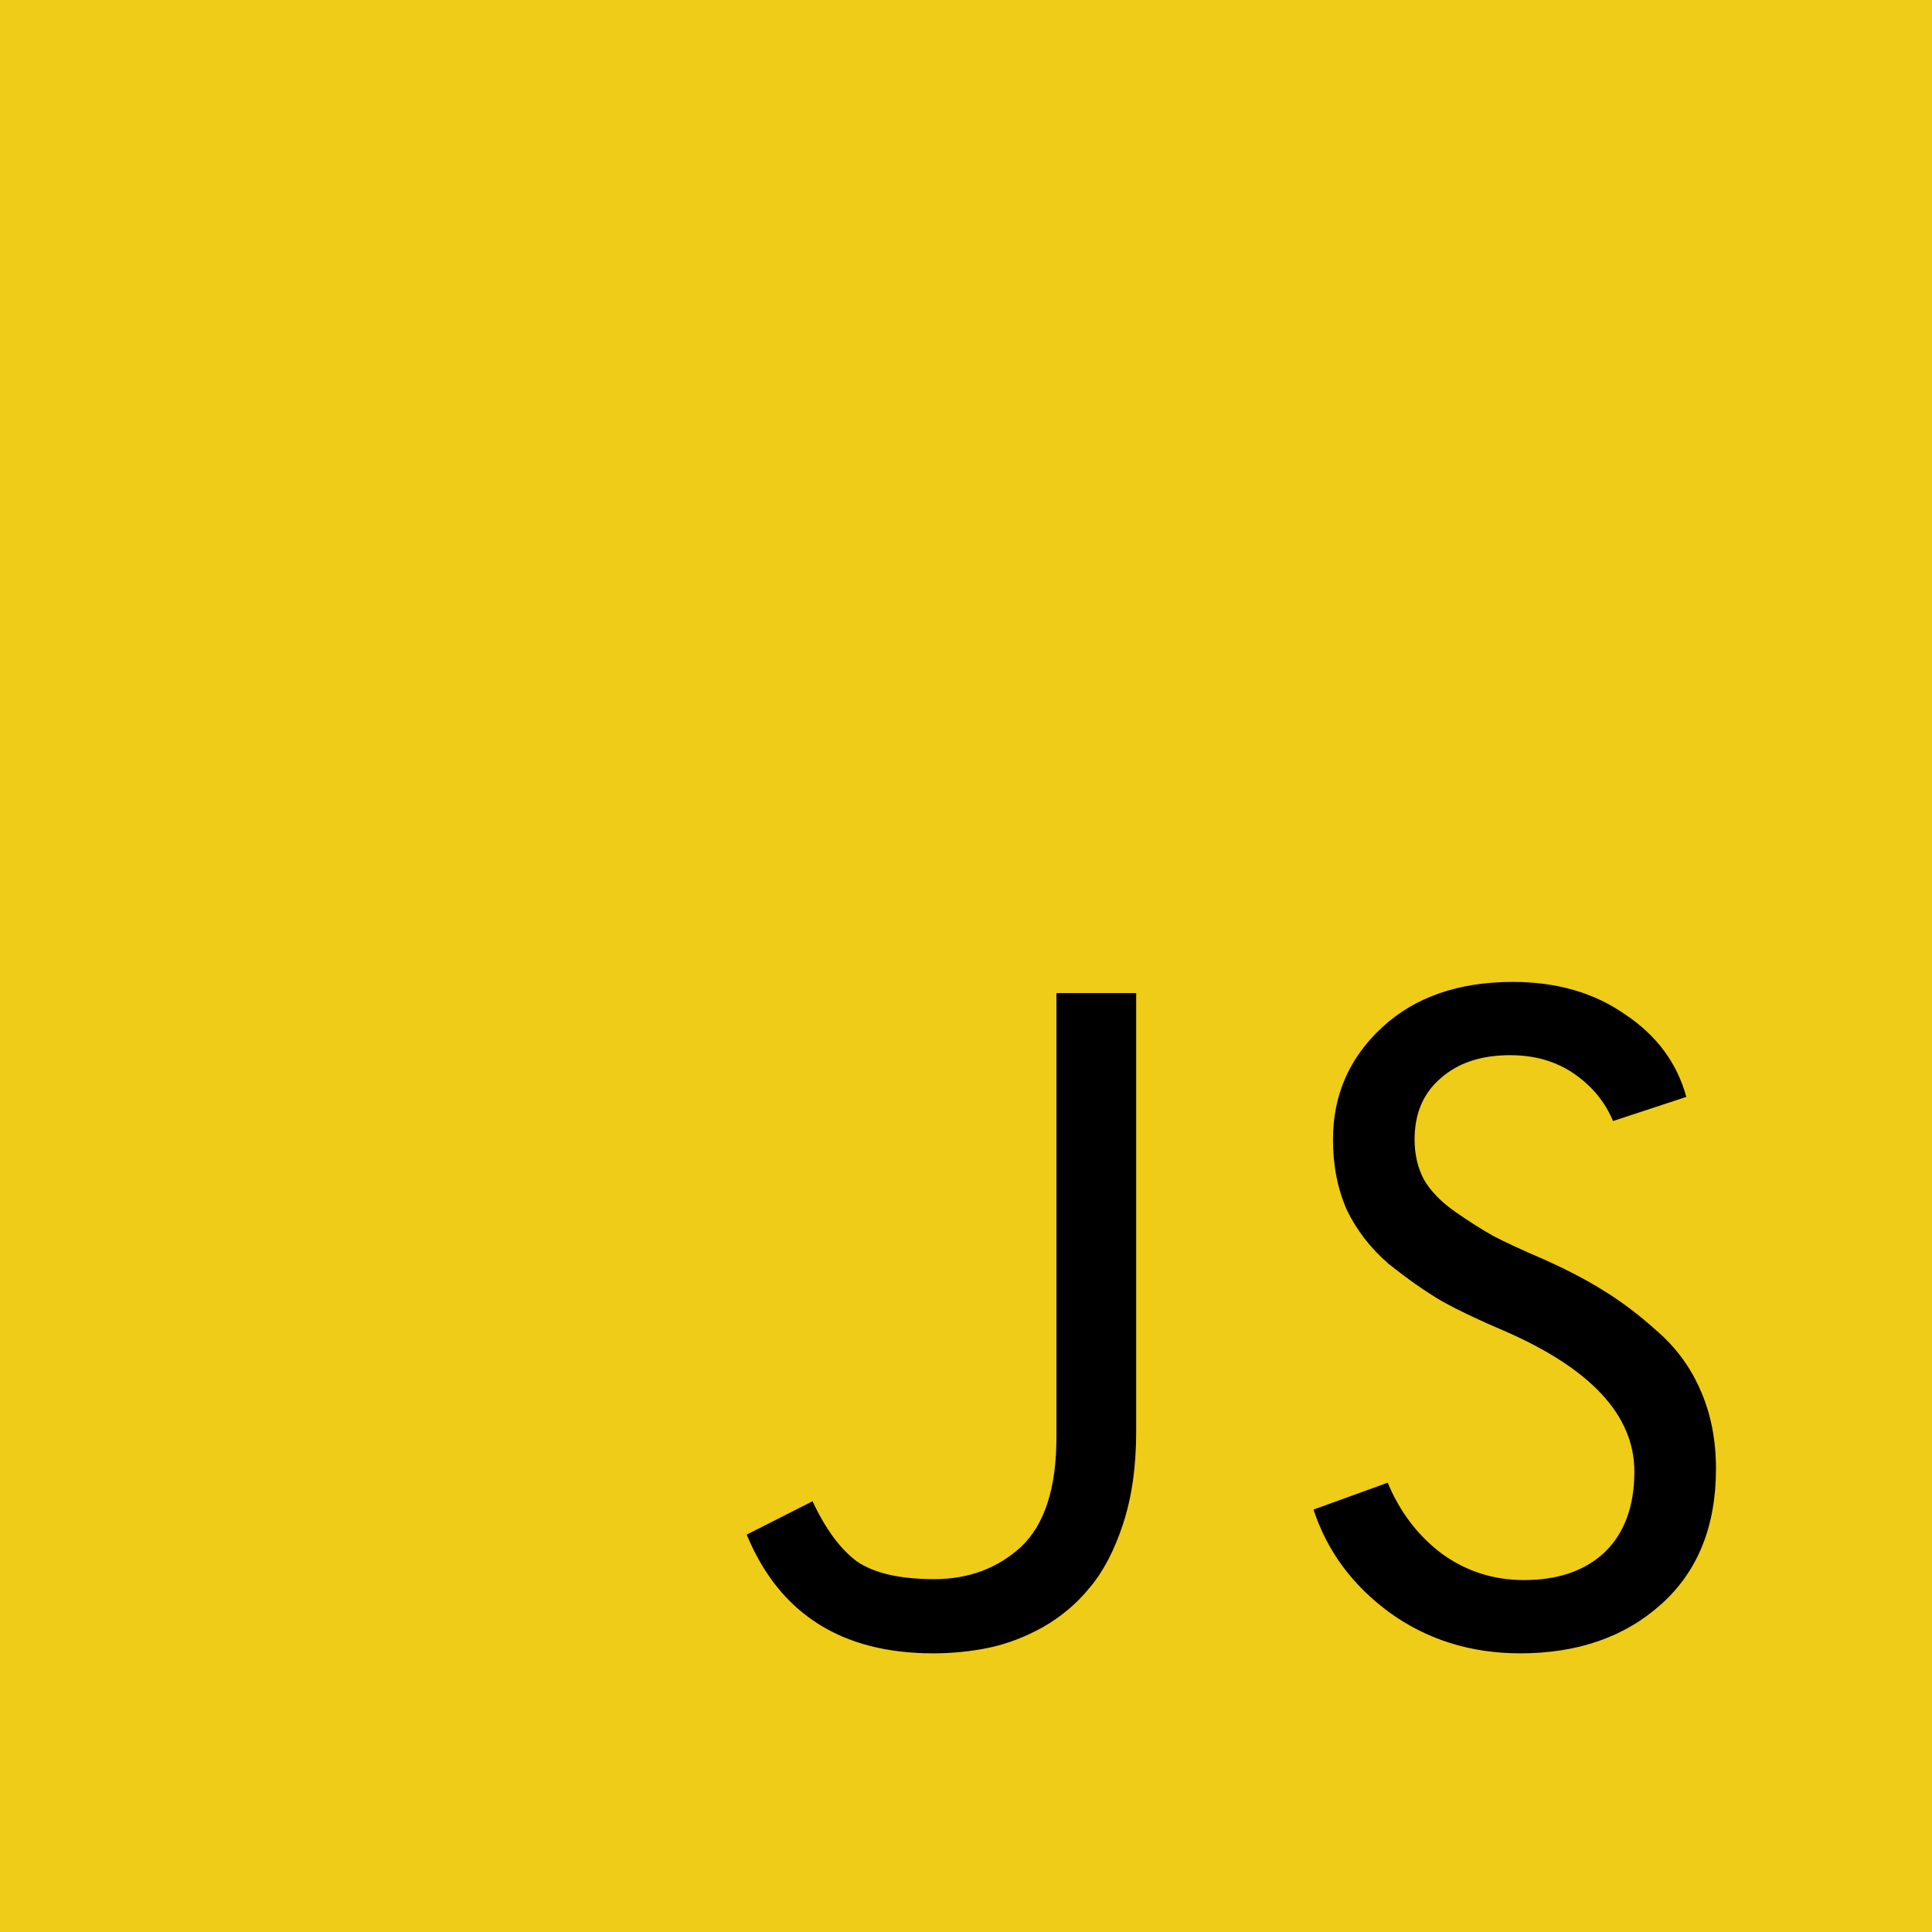
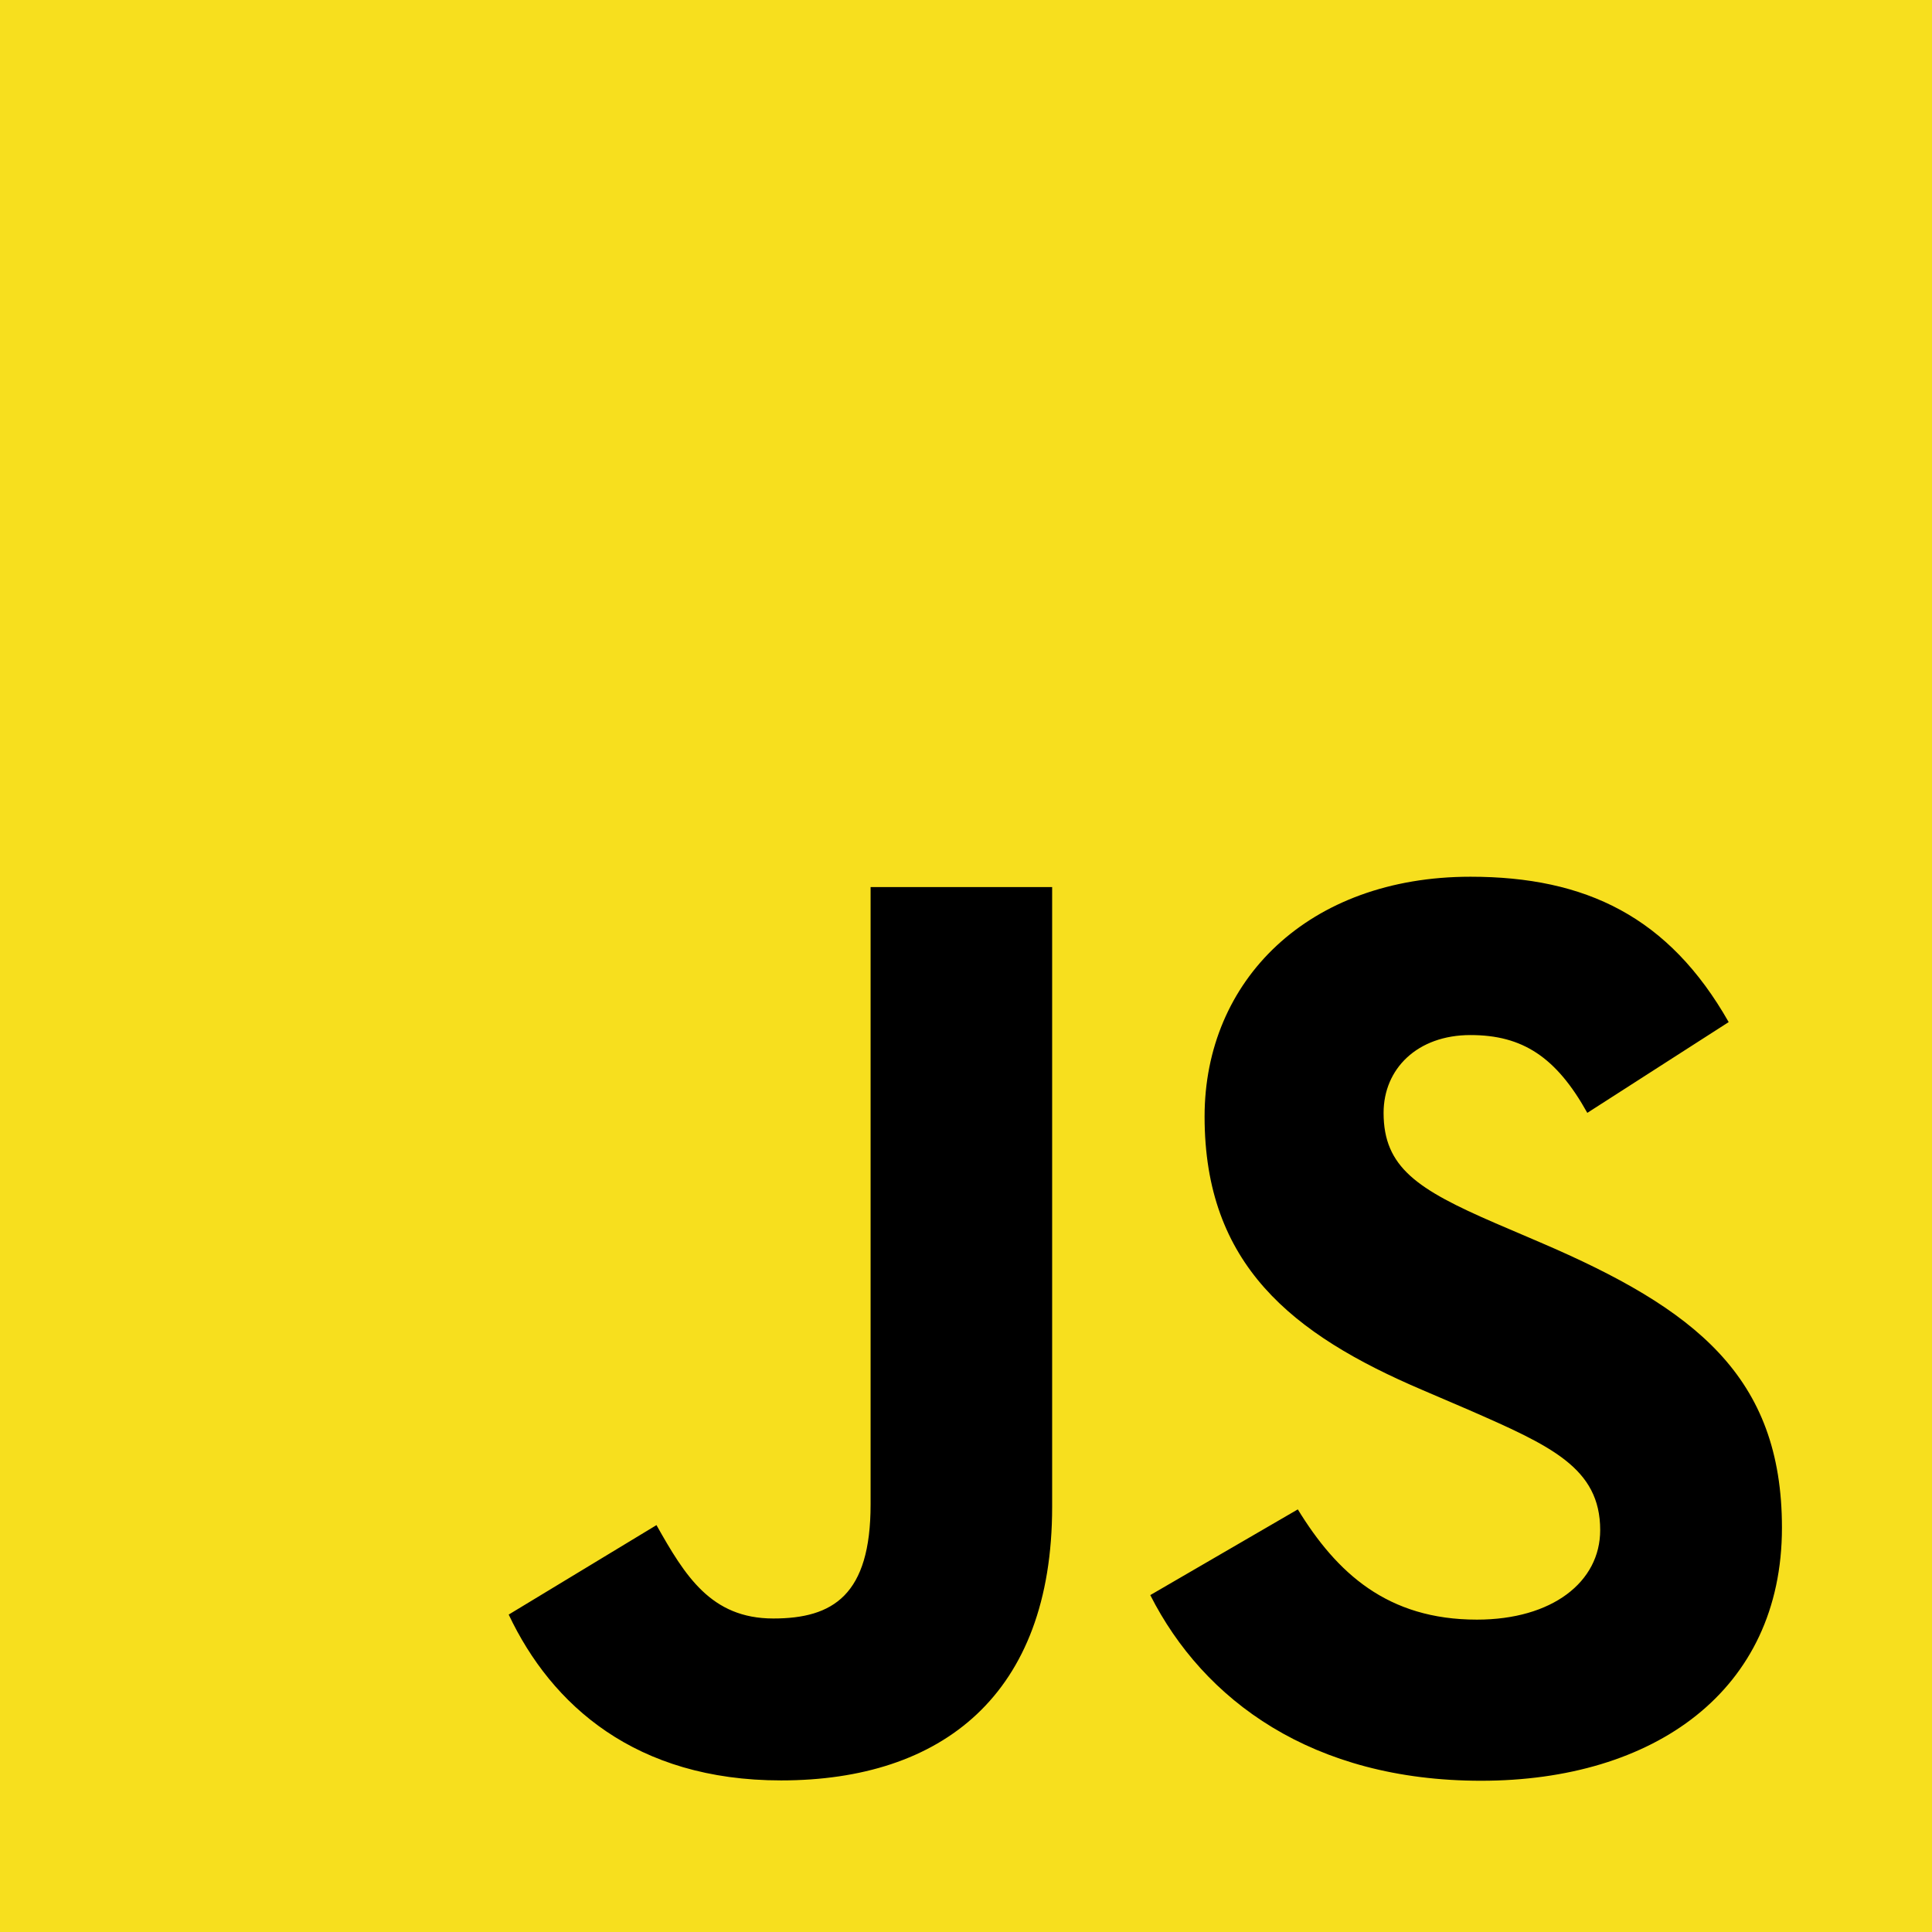
- <svg xmlns="http://www.w3.org/2000/svg" width="300" height="300" fill="none">
-   <path fill="#EECC18" d="M0 0h300v300H0z" />
-   <path fill="#000" d="M144.89 256.728c-14.208 0-23.856-6.144-28.944-18.432l10.224-5.184c2.016 4.32 4.32 7.44 6.912 9.36 2.688 1.824 6.672 2.736 11.952 2.736 5.376 0 9.888-1.68 13.536-5.04 3.648-3.456 5.472-9.12 5.472-16.992V154.2h12.384v68.112c0 5.376-.672 10.128-2.016 14.256-1.344 4.128-3.072 7.44-5.184 9.936-2.016 2.496-4.464 4.56-7.344 6.192-2.784 1.536-5.568 2.592-8.352 3.168-2.784.576-5.664.864-8.64.864Zm91.182 0c-7.68 0-14.448-2.112-20.304-6.336-5.76-4.224-9.696-9.552-11.808-15.984l11.52-4.176c1.92 4.608 4.752 8.304 8.496 11.088 3.744 2.688 7.968 4.032 12.672 4.032 5.28 0 9.456-1.44 12.528-4.32 3.072-2.976 4.608-7.152 4.608-12.528 0-8.736-6.768-16.032-20.304-21.888-3.84-1.632-7.056-3.168-9.648-4.608-2.592-1.536-5.328-3.456-8.208-5.76-2.784-2.4-4.944-5.184-6.48-8.352-1.44-3.264-2.16-6.912-2.16-10.944 0-6.912 2.544-12.72 7.632-17.424 5.088-4.704 11.856-7.056 20.304-7.056 6.816 0 12.624 1.68 17.424 5.04 4.896 3.264 8.064 7.536 9.504 12.816l-11.376 3.744c-1.248-2.976-3.264-5.424-6.048-7.344-2.784-1.92-6.096-2.88-9.936-2.88-4.512 0-8.112 1.2-10.8 3.6-2.688 2.304-4.032 5.472-4.032 9.504 0 2.304.48 4.368 1.44 6.192 1.056 1.824 2.688 3.504 4.896 5.04 2.208 1.536 4.176 2.784 5.904 3.744 1.824.96 4.416 2.16 7.776 3.6 3.648 1.632 6.768 3.264 9.36 4.896 2.688 1.632 5.472 3.744 8.352 6.336 2.976 2.592 5.232 5.712 6.768 9.36 1.536 3.552 2.304 7.536 2.304 11.952 0 8.928-2.832 15.936-8.496 21.024-5.664 5.088-12.96 7.632-21.888 7.632Z" />
+ <svg xmlns="http://www.w3.org/2000/svg" viewBox="0 0 630 630">
+   <rect width="630" height="630" fill="#f7df1e" />
+   <path d="m423.2 492.19c12.69 20.72 29.2 35.95 58.4 35.95 24.53 0 40.2-12.26 40.2-29.2 0-20.3-16.1-27.49-43.1-39.3l-14.8-6.35c-42.72-18.2-71.1-41-71.1-89.2 0-44.4 33.83-78.2 86.7-78.2 37.64 0 64.7 13.1 84.2 47.4l-46.1 29.6c-10.15-18.2-21.1-25.37-38.1-25.37-17.34 0-28.33 11-28.33 25.37 0 17.76 11 24.95 36.4 35.95l14.8 6.34c50.3 21.57 78.7 43.56 78.7 93 0 53.3-41.87 82.5-98.1 82.5-54.98 0-90.5-26.2-107.88-60.54zm-209.13 5.13c9.3 16.5 17.76 30.45 38.1 30.45 19.45 0 31.72-7.61 31.72-37.2v-201.3h59.2v202.1c0 61.3-35.94 89.2-88.4 89.2-47.4 0-74.85-24.53-88.81-54.075z" />
</svg>
